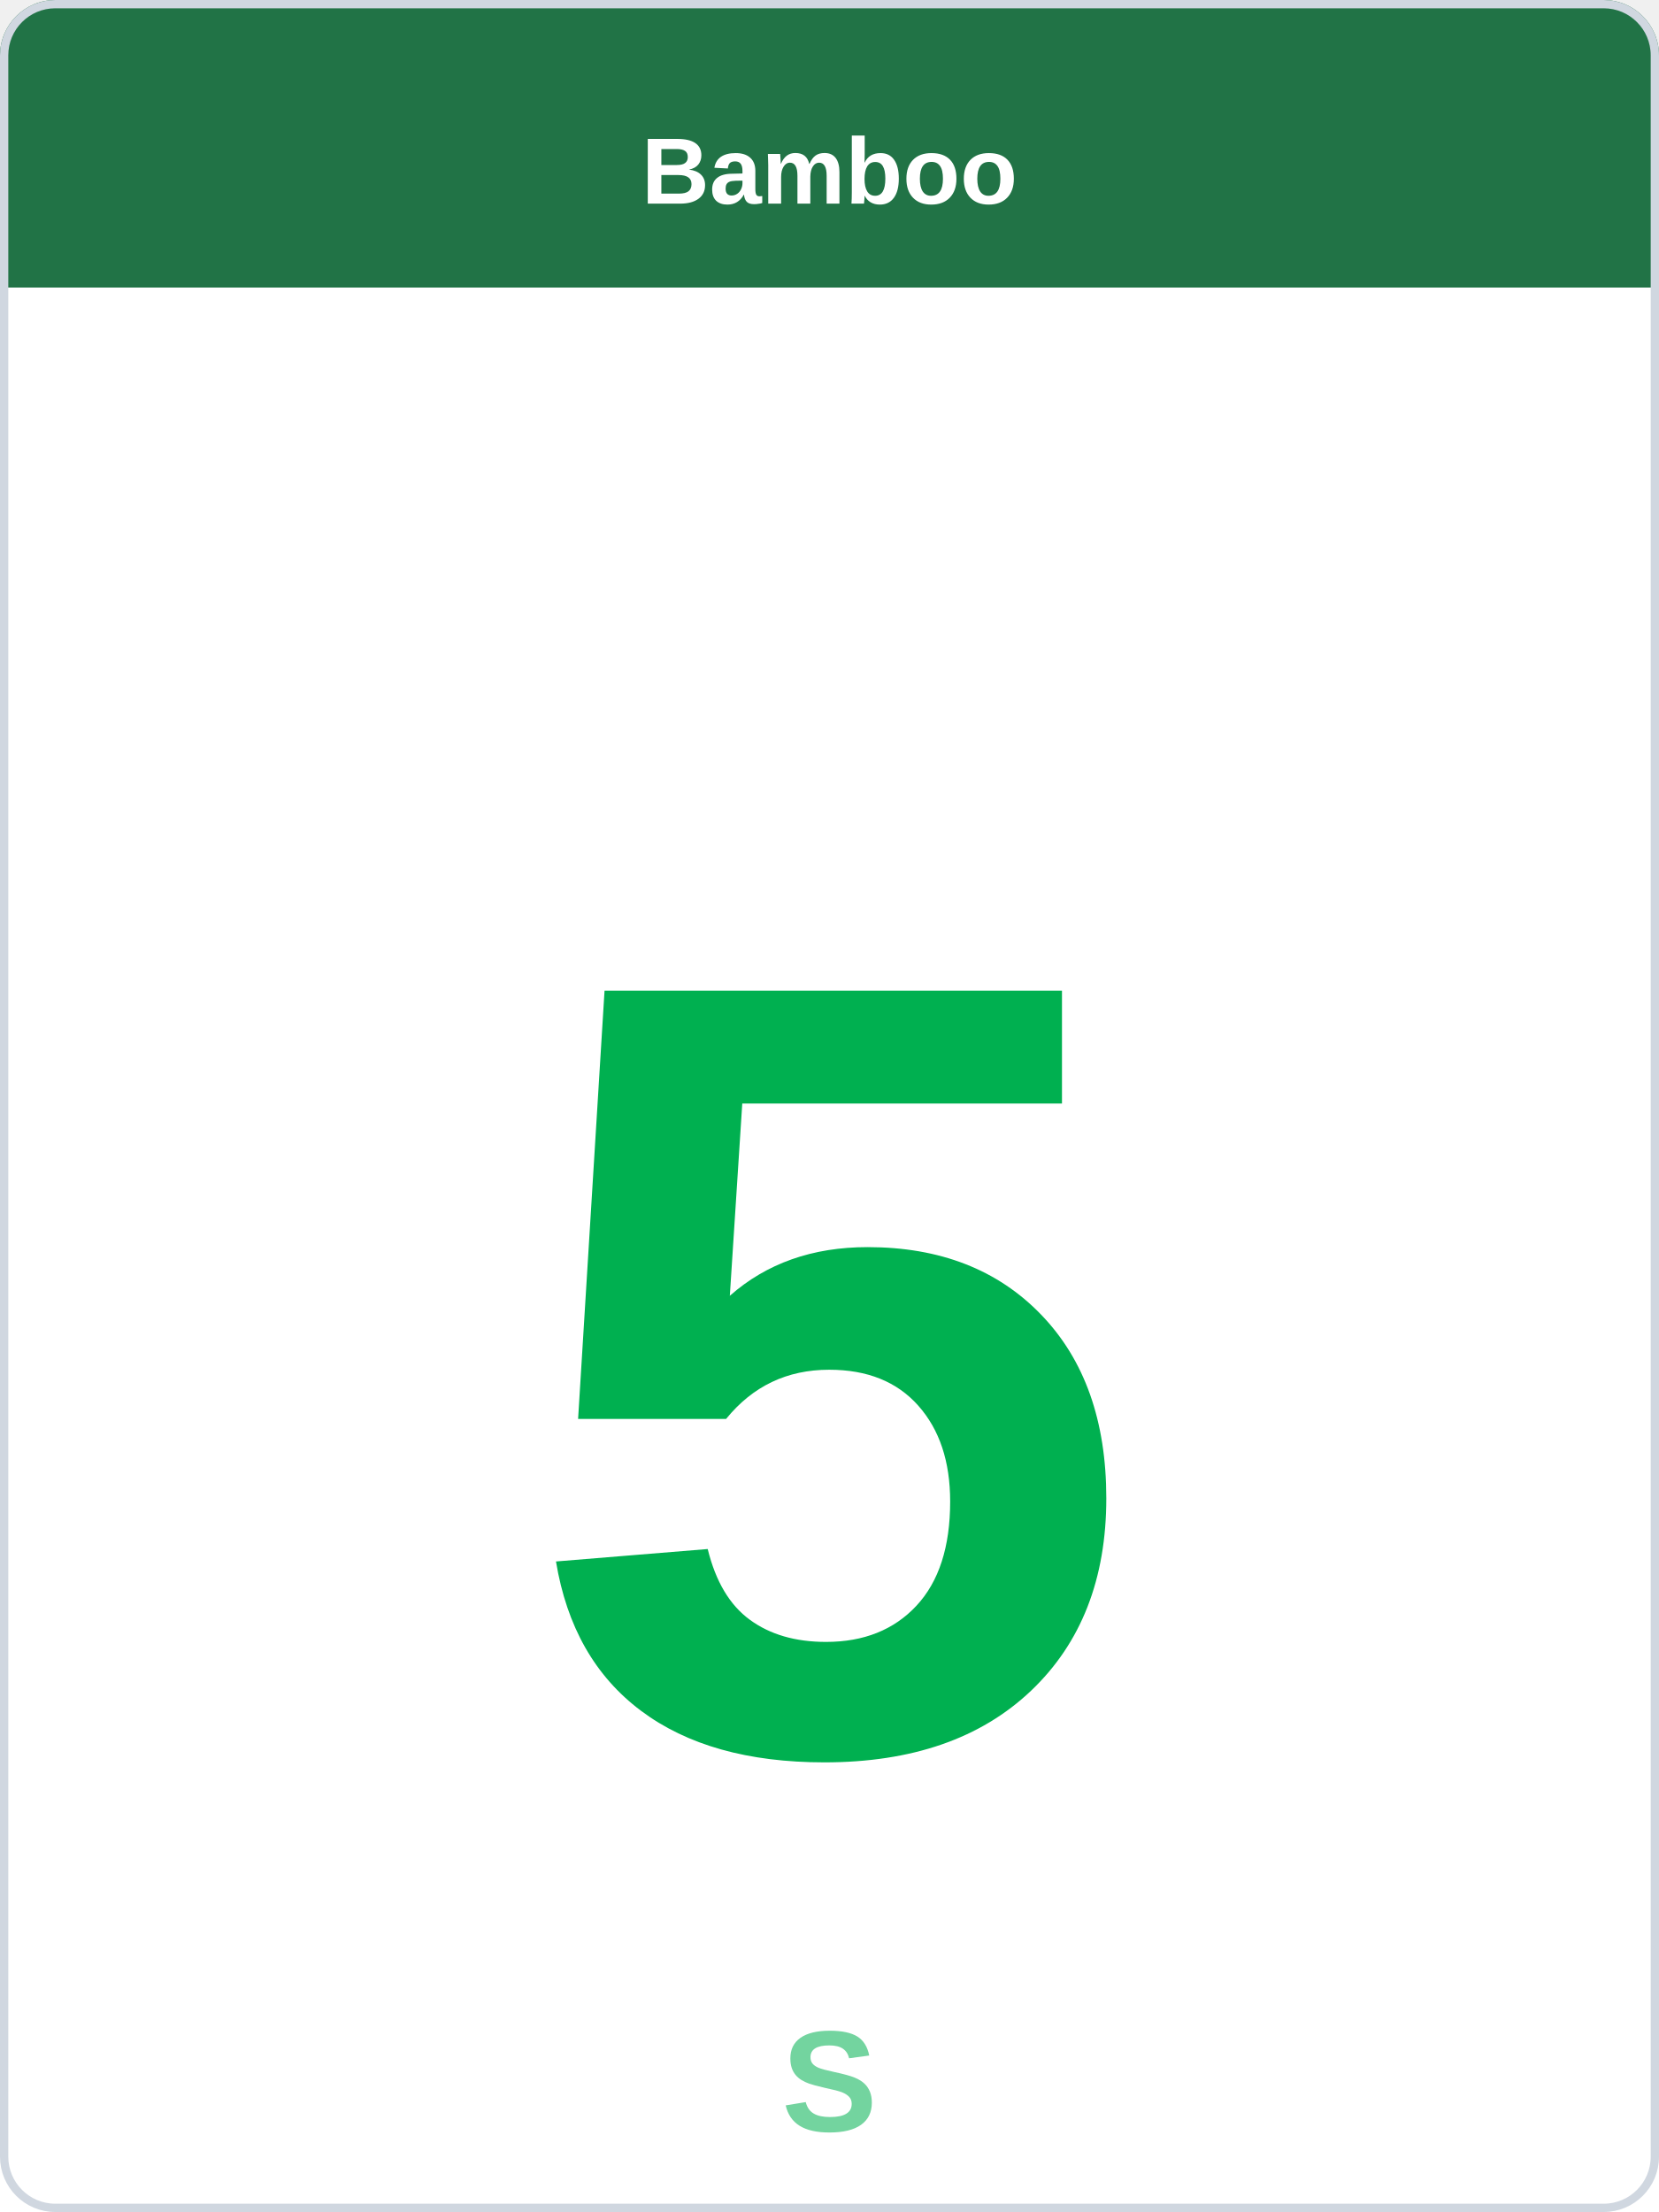
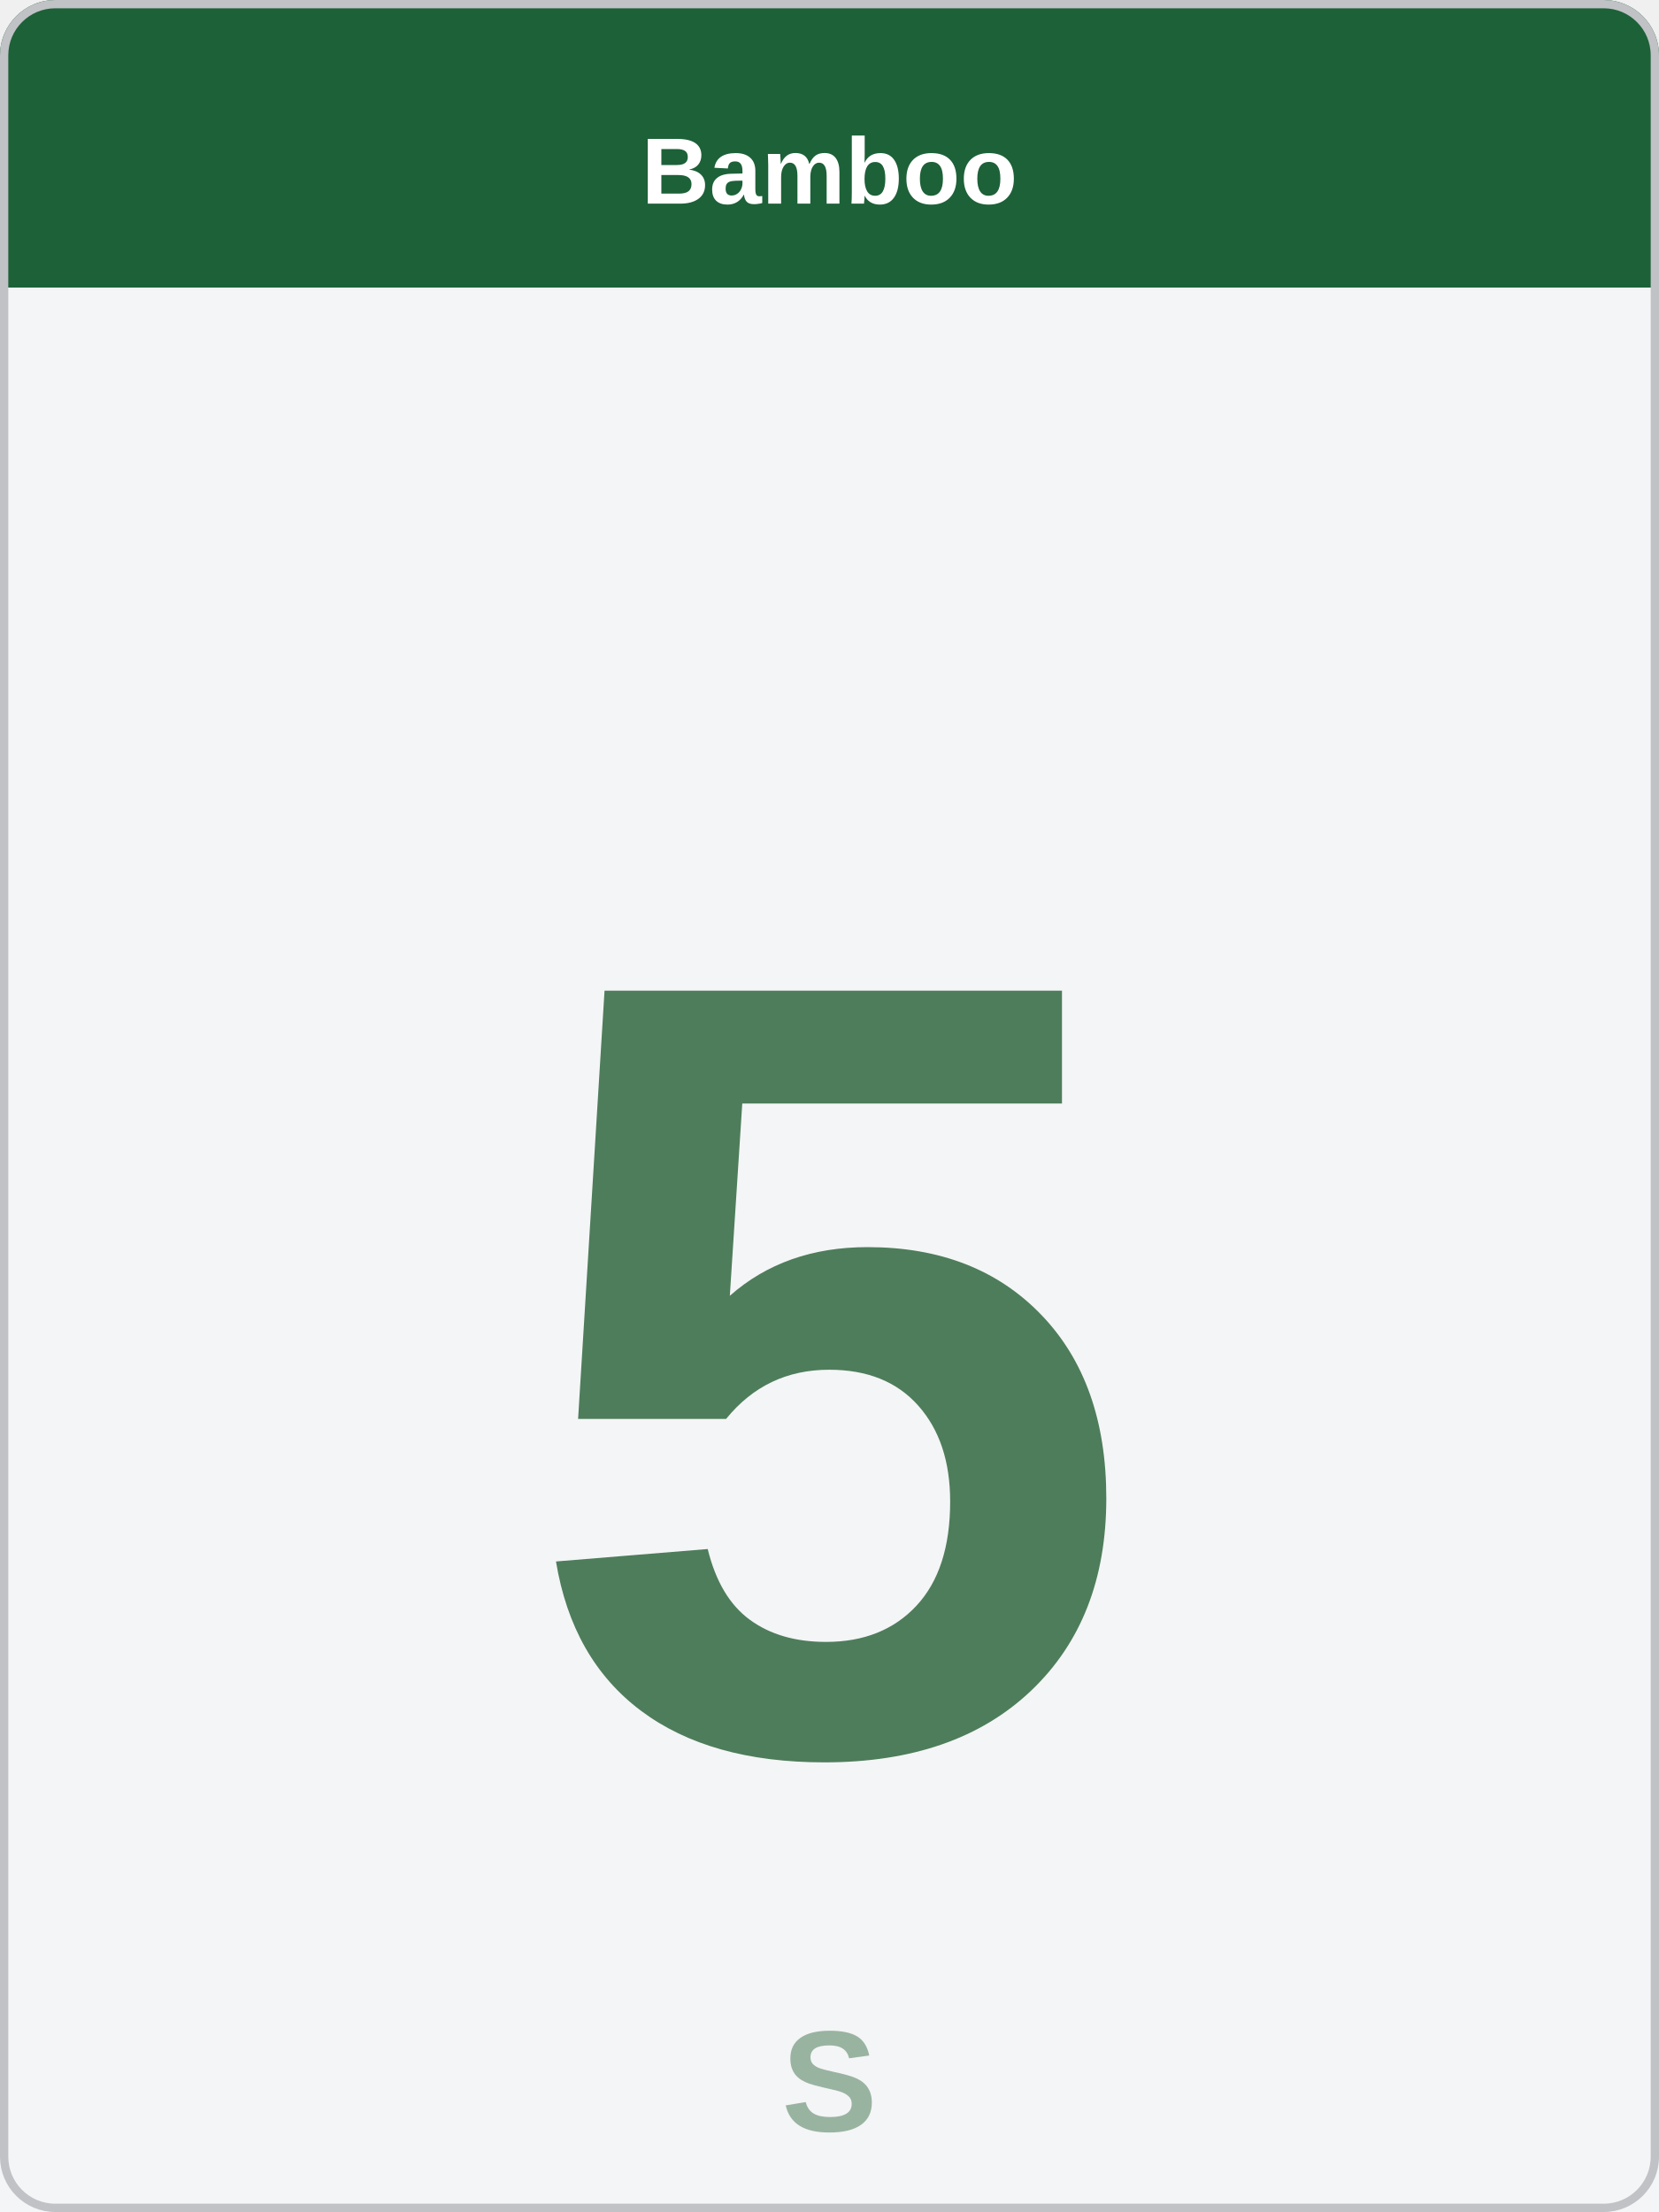
<svg xmlns="http://www.w3.org/2000/svg" viewBox="0 0 300 400" width="300" height="400">
-   <rect x="0" y="0" width="300" height="400" rx="10" fill="#FFFFFF" />
-   <rect x="0" y="0" width="300" height="52" rx="10" fill="#217346" />
-   <rect x="0" y="42" width="300" height="10" fill="#217346" />
+   <rect x="0" y="0" width="300" height="400" rx="10" fill="#F4F5F6" />
+   <rect x="0" y="0" width="300" height="52" rx="10" fill="#1D6138" />
+   <rect x="0" y="42" width="300" height="10" fill="#1D6138" />
  <text x="150" y="32" font-family="Arial,Helvetica,sans-serif" font-size="17" font-weight="bold" fill="#FFFFFF" text-anchor="middle" dominant-baseline="middle">Bamboo</text>
-   <rect x="0" y="52" width="300" height="348" fill="#FFFFFF" />
-   <text x="150" y="260" font-family="Arial Black,Arial,Helvetica,sans-serif" font-size="200" font-weight="900" fill="#00B050" text-anchor="middle" dominant-baseline="middle" letter-spacing="-4">5</text>
-   <text x="150" y="378" font-family="Arial,Helvetica,sans-serif" font-size="26" font-weight="bold" fill="#00B050" opacity="0.55" text-anchor="middle" dominant-baseline="middle">S</text>
-   <rect x="0.75" y="0.75" width="298.5" height="398.5" rx="9.25" fill="none" stroke="#D0D7E0" stroke-width="1.5" />
+   <rect x="0" y="52" width="300" height="348" fill="#F4F5F6" />
+   <text x="150" y="260" font-family="Arial Black,Arial,Helvetica,sans-serif" font-size="200" font-weight="900" fill="#4E7D5B" text-anchor="middle" dominant-baseline="middle" letter-spacing="-4">5</text>
+   <text x="150" y="378" font-family="Arial,Helvetica,sans-serif" font-size="26" font-weight="bold" fill="#4E7D5B" opacity="0.55" text-anchor="middle" dominant-baseline="middle">S</text>
+   <rect x="0.75" y="0.75" width="298.5" height="398.5" rx="9.25" fill="none" stroke="#C0C2C5" stroke-width="1.5" />
</svg>
